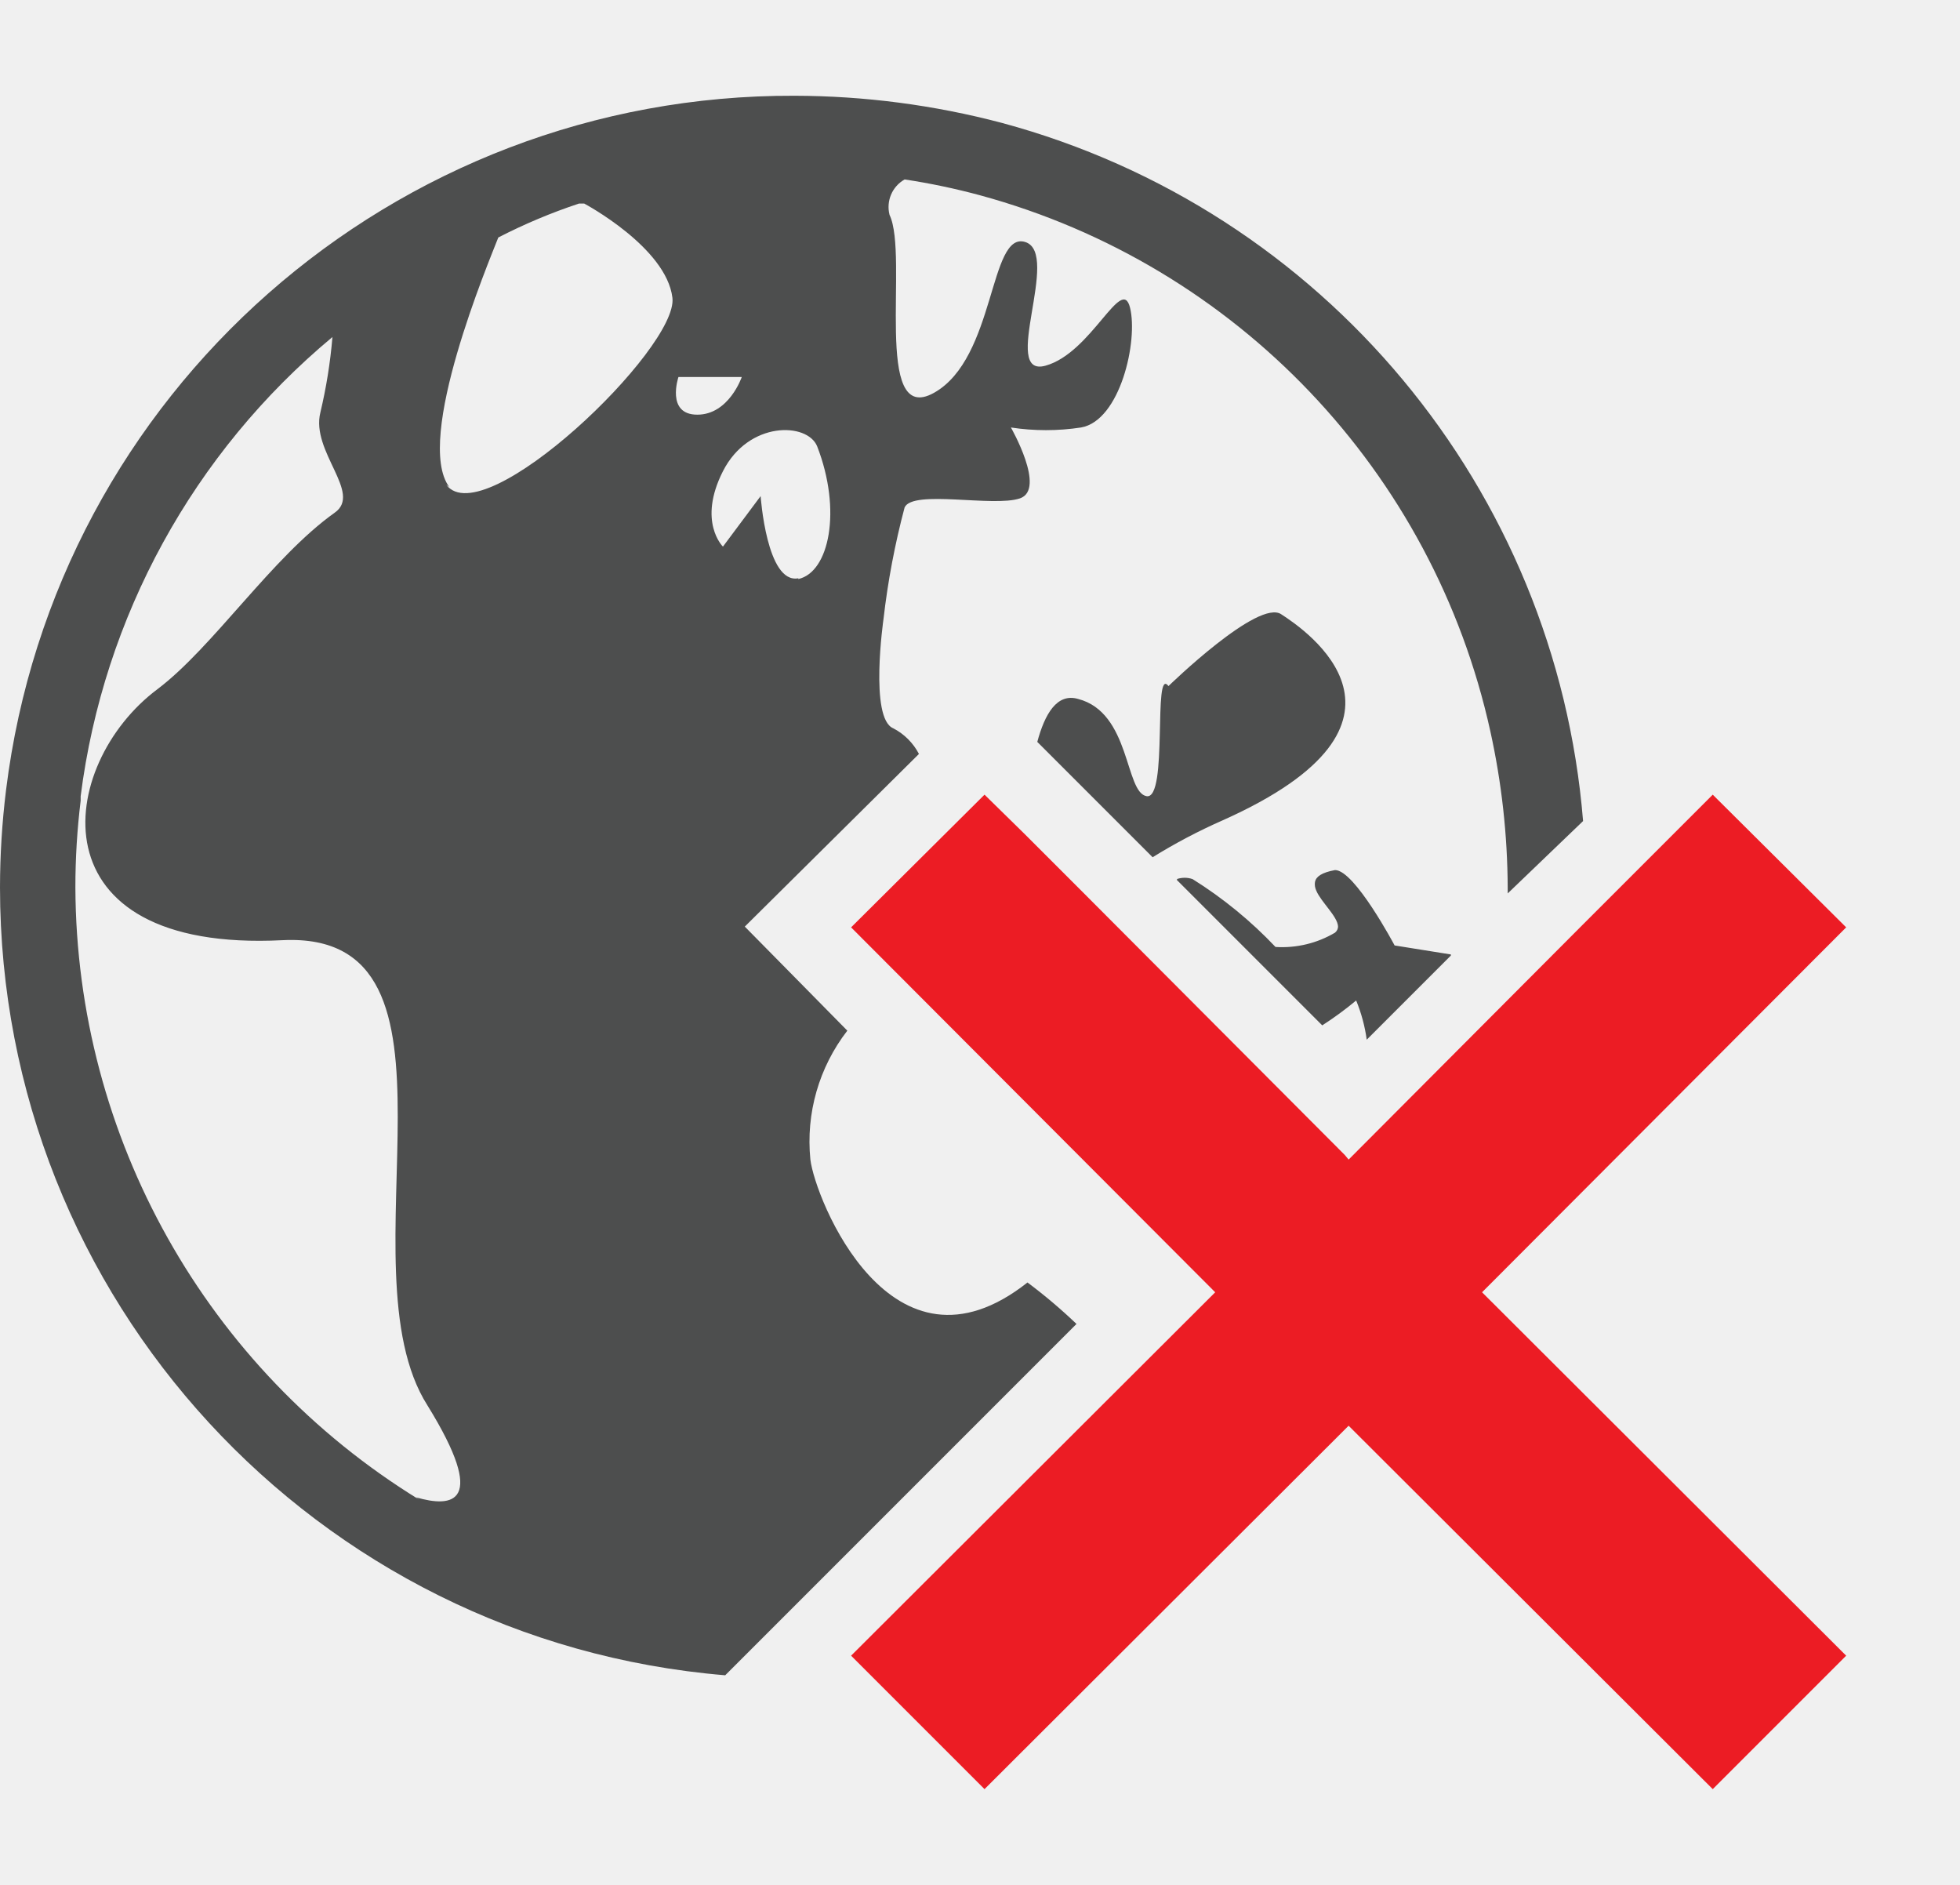
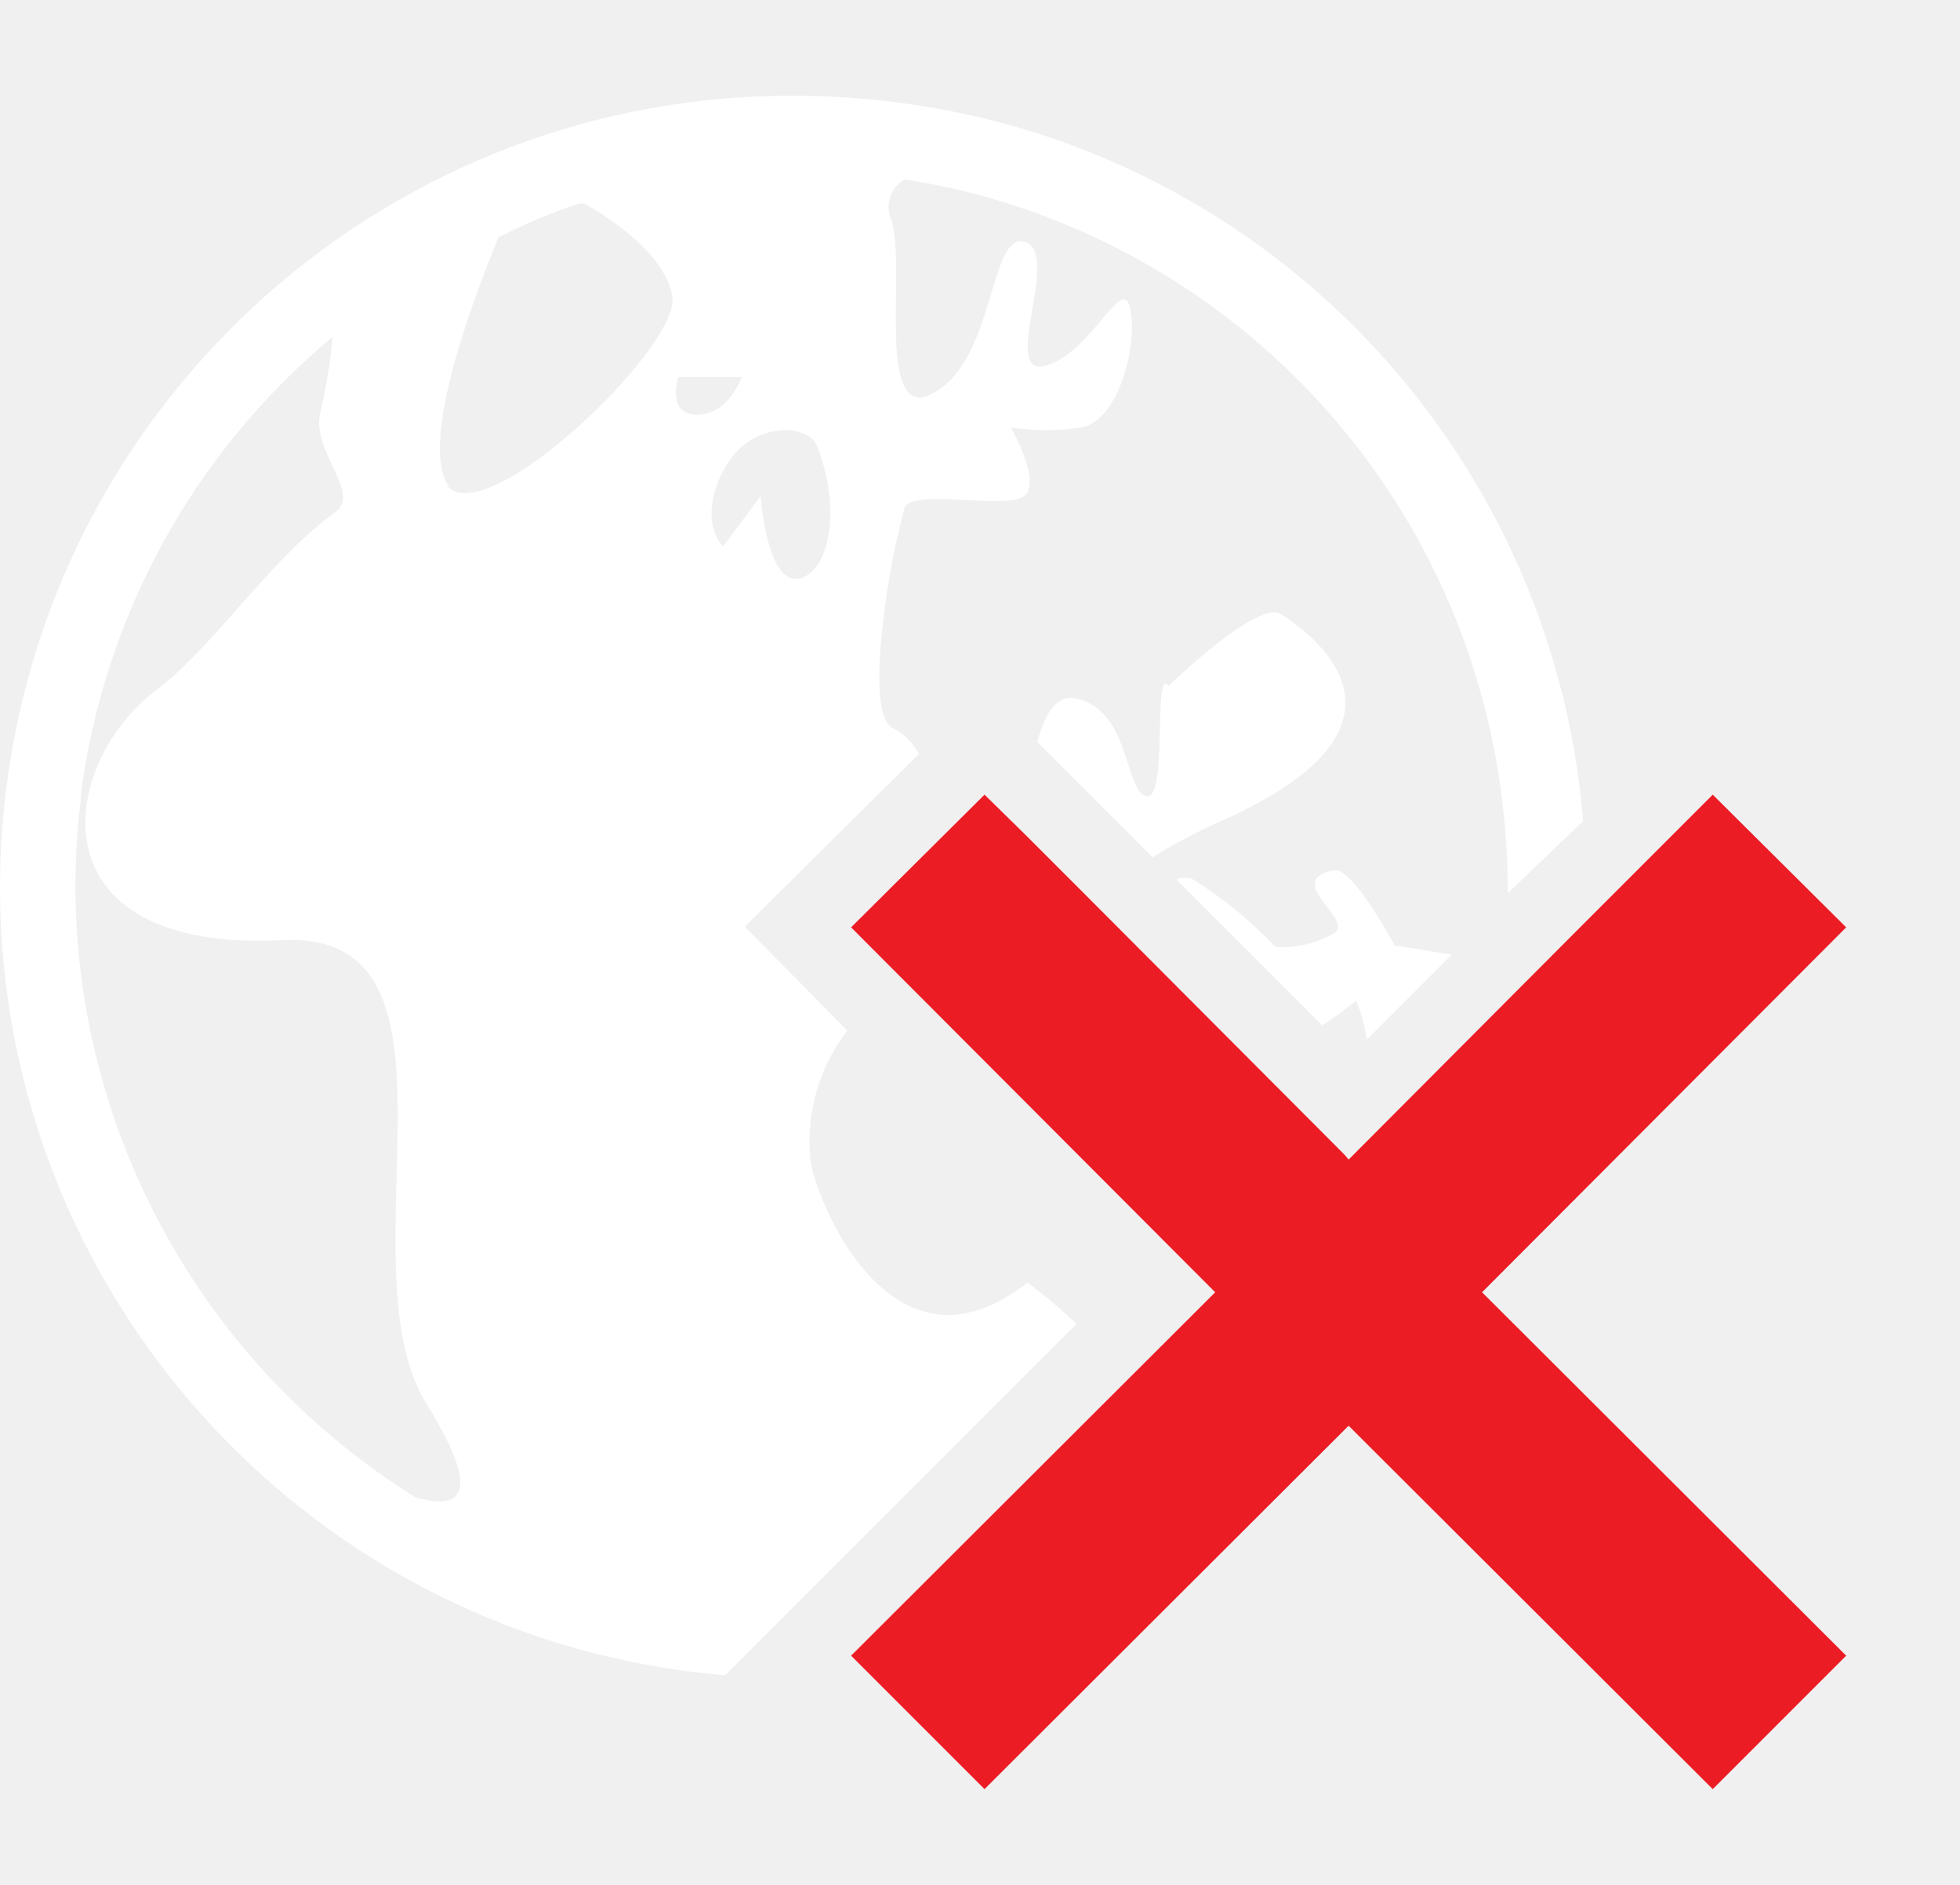
<svg xmlns="http://www.w3.org/2000/svg" id="Layer_1" data-name="Layer 1" viewBox="0 0 26 25">
  <defs>
-     <style>.cls-1{fill:#4d4e4e;}.cls-2{fill:#ec1c24;}</style>
+     <style>.cls-1{fill:#ffffff;}.cls-2{fill:#ec1c24;}</style>
  </defs>
  <path class="cls-1" d="M18.5,12.55s-.53-1-.79-1c-.71.13.24.62,0,.83a1.38,1.38,0,0,1-.79.19,5.6,5.6,0,0,0-1.1-.9.32.32,0,0,0-.21,0l1.93,1.93a4.64,4.64,0,0,0,.45-.33,2.12,2.12,0,0,1,.14.52l1.12-1.12ZM17,8.15c-.3-.22-1.5.95-1.5.95-.21-.28,0,1.51-.29,1.46S15,9.45,14.3,9.27c-.28-.08-.44.2-.54.57l1.53,1.53a7.47,7.47,0,0,1,.93-.49C19.13,9.58,17.31,8.35,17,8.15Zm0,0c-.3-.22-1.5.95-1.5.95-.21-.28,0,1.51-.29,1.46S15,9.45,14.3,9.27c-.28-.08-.44.2-.54.57l1.53,1.53a7.47,7.47,0,0,1,.93-.49C19.13,9.58,17.31,8.35,17,8.15Zm4,2.74a10.47,10.47,0,0,0-7.71-9.26,10.86,10.86,0,0,0-2.75-.36A10.5,10.5,0,0,0,.08,10.48h0A10.69,10.69,0,0,0,0,11.77,10.49,10.49,0,0,0,9.62,22.22l4.66-4.66a7.07,7.07,0,0,0-.65-.55c-1.81,1.43-2.82-1.12-2.88-1.63a2.4,2.4,0,0,1,.49-1.71L10.58,13l-.7-.71L12.19,10a.8.8,0,0,0-.34-.34c-.32-.13-.13-1.45-.13-1.45A10.33,10.33,0,0,1,12,6.73c.11-.24,1.18,0,1.53-.12s-.12-.94-.12-.94a3.08,3.08,0,0,0,.93,0c.52-.09.76-1.15.65-1.59s-.51.6-1.12.77.21-1.49-.27-1.64-.39,1.54-1.21,2-.33-1.82-.59-2.36A.42.42,0,0,1,12,2.38a8.94,8.94,0,0,1,1,.21A9.48,9.48,0,0,1,19.77,9.7,9.8,9.8,0,0,1,20,11.77v.08Zm-15.44,9h0a0,0,0,0,1,0,0A9.57,9.57,0,0,1,1,11.77a9.43,9.43,0,0,1,.07-1.15v-.06A9.48,9.48,0,0,1,4.41,4.47a6.76,6.76,0,0,1-.16,1c-.13.52.56,1.07.19,1.33-.83.59-1.61,1.78-2.35,2.34-1.34,1-1.67,3.5,1.66,3.33,2.68-.13.75,4.33,1.92,6.17C6.48,19.95,6,20,5.52,19.86Zm.4-13.43c-.47-.63.53-3,.65-3.31h0A7.44,7.44,0,0,1,7.68,2.7h.07s1.09.58,1.17,1.25S6.42,7.09,5.92,6.43ZM9,5h.84s-.17.5-.59.5S9,5,9,5Zm1.59,2.67c-.42.08-.5-1.09-.5-1.09l-.5.67s-.34-.33,0-1,1.12-.65,1.25-.33C11.17,6.77,11,7.59,10.59,7.68Zm7.91,4.87s-.53-1-.79-1c-.71.13.24.62,0,.83a1.38,1.38,0,0,1-.79.19,5.6,5.6,0,0,0-1.1-.9.32.32,0,0,0-.21,0l1.93,1.93a4.64,4.64,0,0,0,.45-.33,2.12,2.12,0,0,1,.14.52l1.12-1.12Z" />
  <polygon class="cls-2" points="19.66 17.14 24.49 21.96 22.72 23.73 18.05 19.07 17.89 18.91 13.06 23.73 11.54 22.21 11.29 21.96 16.12 17.14 11.29 12.3 13.06 10.54 13.58 11.05 14.42 11.89 17.84 15.32 17.89 15.38 20.99 12.27 22.72 10.54 24.49 12.3 19.66 17.14" />
</svg>
